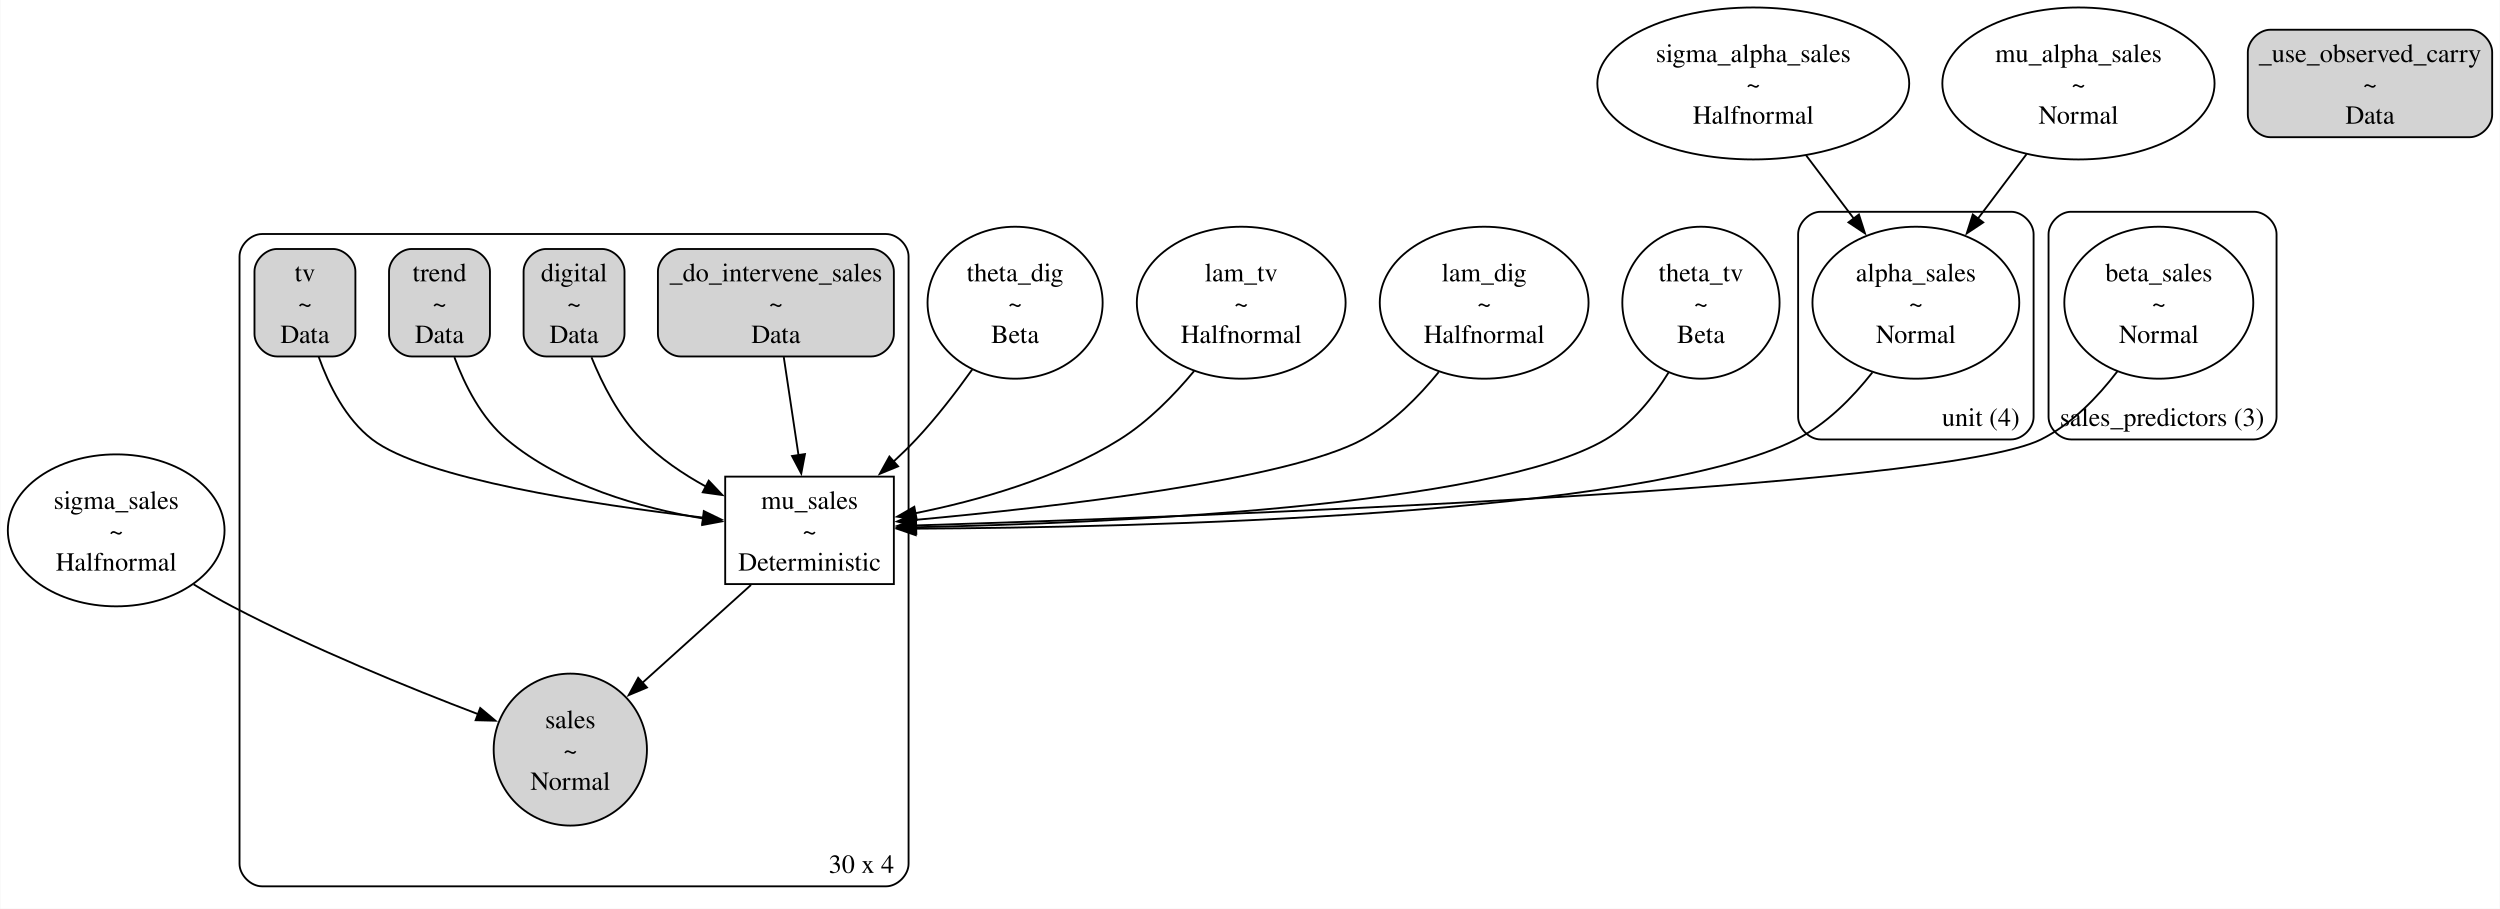
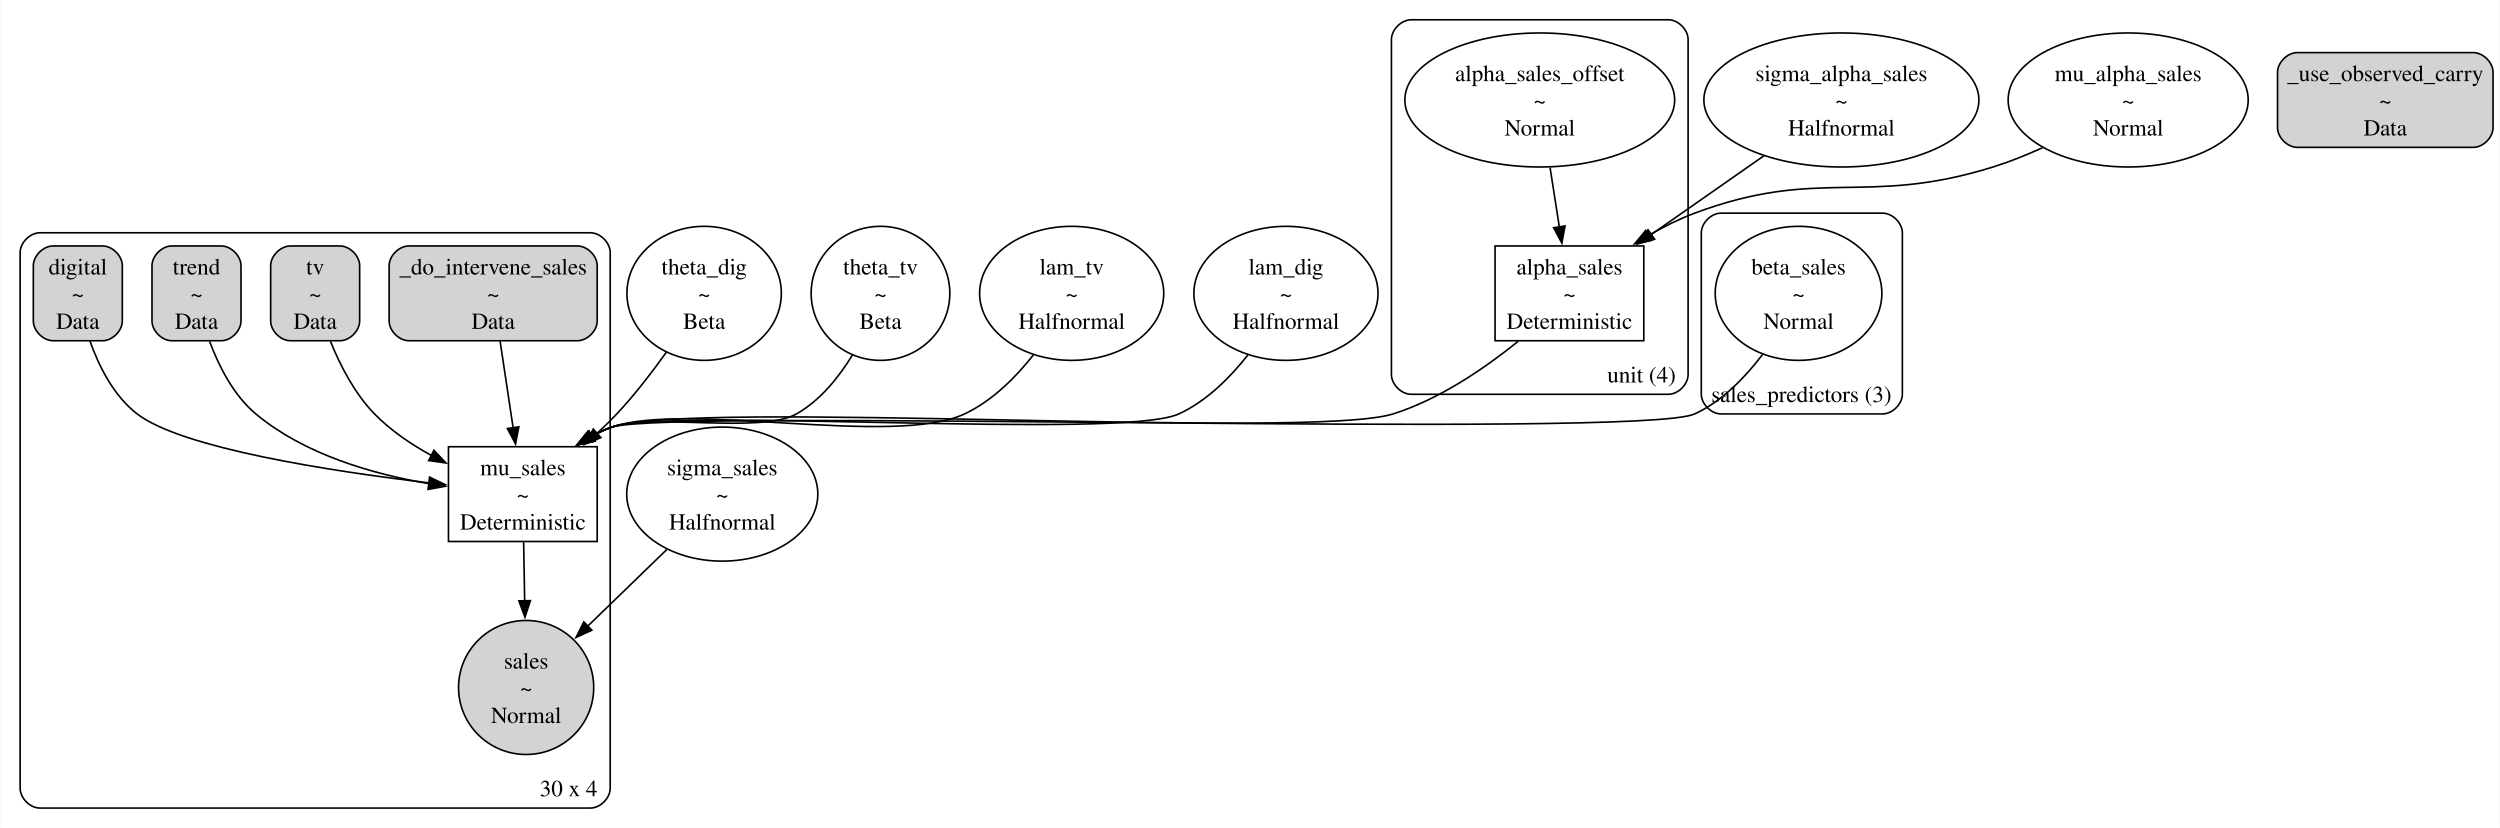
- <svg xmlns="http://www.w3.org/2000/svg" width="1337pt" height="486pt" viewBox="0.00 0.00 1337.36 486.27">
-   <g id="graph0" class="graph" transform="scale(1 1) rotate(0) translate(4 482.27)">
-     <polygon fill="white" stroke="none" points="-4,4 -4,-482.27 1333.36,-482.27 1333.36,4 -4,4" />
+ <svg xmlns="http://www.w3.org/2000/svg" width="1516pt" height="502pt" viewBox="0.00 0.00 1516.38 502.27">
+   <g id="graph0" class="graph" transform="scale(1 1) rotate(0) translate(4 498.27)">
+     <polygon fill="white" stroke="none" points="-4,4 -4,-498.27 1512.38,-498.27 1512.38,4 -4,4" />
    <g id="clust1" class="cluster">
-       <path fill="none" stroke="black" d="M135.98,-8C135.98,-8 469.98,-8 469.98,-8 475.98,-8 481.98,-14 481.98,-20 481.98,-20 481.98,-345.04 481.98,-345.04 481.98,-351.04 475.98,-357.04 469.98,-357.04 469.98,-357.04 135.98,-357.04 135.98,-357.04 129.98,-357.04 123.98,-351.04 123.98,-345.04 123.98,-345.04 123.98,-20 123.98,-20 123.98,-14 129.98,-8 135.98,-8" />
-       <text text-anchor="middle" x="456.73" y="-15.2" font-family="Times,serif" font-size="14.00">30 x 4</text>
+       <path fill="none" stroke="black" d="M20,-8C20,-8 354,-8 354,-8 360,-8 366,-14 366,-20 366,-20 366,-345.04 366,-345.04 366,-351.04 360,-357.04 354,-357.04 354,-357.04 20,-357.04 20,-357.04 14,-357.04 8,-351.04 8,-345.04 8,-345.04 8,-20 8,-20 8,-14 14,-8 20,-8" />
+       <text text-anchor="middle" x="340.75" y="-15.2" font-family="Times,serif" font-size="14.00">30 x 4</text>
    </g>
    <g id="clust2" class="cluster">
-       <path fill="none" stroke="black" d="M969.98,-247.13C969.98,-247.13 1071.98,-247.13 1071.98,-247.13 1077.98,-247.13 1083.98,-253.13 1083.98,-259.13 1083.98,-259.13 1083.98,-356.95 1083.98,-356.95 1083.98,-362.95 1077.98,-368.95 1071.98,-368.95 1071.98,-368.95 969.98,-368.95 969.98,-368.95 963.98,-368.95 957.98,-362.95 957.98,-356.95 957.98,-356.95 957.98,-259.13 957.98,-259.13 957.98,-253.13 963.98,-247.13 969.98,-247.13" />
-       <text text-anchor="middle" x="1055.73" y="-254.33" font-family="Times,serif" font-size="14.00">unit (4)</text>
+       <path fill="none" stroke="black" d="M852,-259.04C852,-259.04 1008,-259.04 1008,-259.04 1014,-259.04 1020,-265.04 1020,-271.04 1020,-271.04 1020,-474.27 1020,-474.27 1020,-480.27 1014,-486.27 1008,-486.27 1008,-486.27 852,-486.27 852,-486.27 846,-486.27 840,-480.27 840,-474.27 840,-474.27 840,-271.04 840,-271.04 840,-265.04 846,-259.04 852,-259.04" />
+       <text text-anchor="middle" x="991.75" y="-266.24" font-family="Times,serif" font-size="14.00">unit (4)</text>
    </g>
    <g id="clust3" class="cluster">
-       <path fill="none" stroke="black" d="M1103.98,-247.13C1103.98,-247.13 1201.98,-247.13 1201.98,-247.13 1207.98,-247.13 1213.98,-253.13 1213.98,-259.13 1213.98,-259.13 1213.98,-356.95 1213.98,-356.95 1213.98,-362.95 1207.98,-368.95 1201.98,-368.95 1201.98,-368.95 1103.98,-368.95 1103.98,-368.95 1097.98,-368.95 1091.98,-362.95 1091.98,-356.95 1091.98,-356.95 1091.98,-259.13 1091.98,-259.13 1091.98,-253.13 1097.98,-247.13 1103.98,-247.13" />
-       <text text-anchor="middle" x="1152.73" y="-254.33" font-family="Times,serif" font-size="14.00">sales_predictors (3)</text>
+       <path fill="none" stroke="black" d="M1040,-247.13C1040,-247.13 1138,-247.13 1138,-247.13 1144,-247.13 1150,-253.13 1150,-259.13 1150,-259.13 1150,-356.95 1150,-356.95 1150,-362.95 1144,-368.95 1138,-368.95 1138,-368.95 1040,-368.95 1040,-368.95 1034,-368.95 1028,-362.95 1028,-356.95 1028,-356.95 1028,-259.13 1028,-259.13 1028,-253.13 1034,-247.13 1040,-247.13" />
+       <text text-anchor="middle" x="1088.75" y="-254.33" font-family="Times,serif" font-size="14.00">sales_predictors (3)</text>
    </g>
    <g id="node1" class="node">
-       <polygon fill="none" stroke="black" points="474.11,-227.23 383.86,-227.23 383.86,-169.73 474.11,-169.73 474.11,-227.23" />
-       <text text-anchor="middle" x="428.98" y="-209.93" font-family="Times,serif" font-size="14.00">mu_sales</text>
-       <text text-anchor="middle" x="428.98" y="-193.43" font-family="Times,serif" font-size="14.00">~</text>
-       <text text-anchor="middle" x="428.98" y="-176.93" font-family="Times,serif" font-size="14.00">Deterministic</text>
+       <path fill="lightgrey" stroke="black" d="M58,-349.04C58,-349.04 28,-349.04 28,-349.04 22,-349.04 16,-343.04 16,-337.04 16,-337.04 16,-303.54 16,-303.54 16,-297.54 22,-291.54 28,-291.54 28,-291.54 58,-291.54 58,-291.54 64,-291.54 70,-297.54 70,-303.54 70,-303.54 70,-337.04 70,-337.04 70,-343.04 64,-349.04 58,-349.04" />
+       <text text-anchor="middle" x="43" y="-331.74" font-family="Times,serif" font-size="14.00">digital</text>
+       <text text-anchor="middle" x="43" y="-315.24" font-family="Times,serif" font-size="14.00">~</text>
+       <text text-anchor="middle" x="43" y="-298.74" font-family="Times,serif" font-size="14.00">Data</text>
+     </g>
+     <g id="node3" class="node">
+       <polygon fill="none" stroke="black" points="358.12,-227.23 267.88,-227.23 267.88,-169.73 358.12,-169.73 358.12,-227.23" />
+       <text text-anchor="middle" x="313" y="-209.93" font-family="Times,serif" font-size="14.00">mu_sales</text>
+       <text text-anchor="middle" x="313" y="-193.43" font-family="Times,serif" font-size="14.00">~</text>
+       <text text-anchor="middle" x="313" y="-176.93" font-family="Times,serif" font-size="14.00">Deterministic</text>
+     </g>
+     <g id="edge2" class="edge">
+       <path fill="none" stroke="black" d="M50.34,-291.4C55.78,-276.08 64.78,-258.04 79,-247.13 106.23,-226.24 196.13,-212.44 256.24,-205.29" />
+       <polygon fill="black" stroke="black" points="256.43,-208.79 265.96,-204.17 255.62,-201.84 256.43,-208.79" />
    </g>
    <g id="node2" class="node">
-       <ellipse fill="lightgrey" stroke="black" cx="300.98" cy="-81.16" rx="41.01" ry="40.66" />
-       <text text-anchor="middle" x="300.98" y="-92.61" font-family="Times,serif" font-size="14.00">sales</text>
-       <text text-anchor="middle" x="300.98" y="-76.11" font-family="Times,serif" font-size="14.00">~</text>
-       <text text-anchor="middle" x="300.98" y="-59.61" font-family="Times,serif" font-size="14.00">Normal</text>
+       <path fill="lightgrey" stroke="black" d="M130,-349.04C130,-349.04 100,-349.04 100,-349.04 94,-349.04 88,-343.04 88,-337.04 88,-337.04 88,-303.54 88,-303.54 88,-297.54 94,-291.54 100,-291.54 100,-291.54 130,-291.54 130,-291.54 136,-291.54 142,-297.54 142,-303.54 142,-303.54 142,-337.04 142,-337.04 142,-343.04 136,-349.04 130,-349.04" />
+       <text text-anchor="middle" x="115" y="-331.74" font-family="Times,serif" font-size="14.00">trend</text>
+       <text text-anchor="middle" x="115" y="-315.24" font-family="Times,serif" font-size="14.00">~</text>
+       <text text-anchor="middle" x="115" y="-298.74" font-family="Times,serif" font-size="14.00">Data</text>
+     </g>
+     <g id="edge3" class="edge">
+       <path fill="none" stroke="black" d="M122.96,-291.13C128.54,-276.12 137.47,-258.46 151,-247.13 180.59,-222.36 222.57,-210.47 256.39,-204.75" />
+       <polygon fill="black" stroke="black" points="256.66,-208.25 266.02,-203.27 255.6,-201.33 256.66,-208.25" />
+     </g>
+     <g id="node4" class="node">
+       <ellipse fill="lightgrey" stroke="black" cx="315" cy="-81.16" rx="41.01" ry="40.66" />
+       <text text-anchor="middle" x="315" y="-92.61" font-family="Times,serif" font-size="14.00">sales</text>
+       <text text-anchor="middle" x="315" y="-76.11" font-family="Times,serif" font-size="14.00">~</text>
+       <text text-anchor="middle" x="315" y="-59.61" font-family="Times,serif" font-size="14.00">Normal</text>
+     </g>
+     <g id="edge14" class="edge">
+       <path fill="none" stroke="black" d="M313.49,-169.27C313.68,-158.44 313.9,-145.73 314.11,-133.41" />
+       <polygon fill="black" stroke="black" points="317.6,-133.84 314.28,-123.78 310.61,-133.72 317.6,-133.84" />
+     </g>
+     <g id="node5" class="node">
+       <path fill="lightgrey" stroke="black" d="M202,-349.04C202,-349.04 172,-349.04 172,-349.04 166,-349.04 160,-343.04 160,-337.04 160,-337.04 160,-303.54 160,-303.54 160,-297.54 166,-291.54 172,-291.54 172,-291.54 202,-291.54 202,-291.54 208,-291.54 214,-297.54 214,-303.54 214,-303.54 214,-337.04 214,-337.04 214,-343.04 208,-349.04 202,-349.04" />
+       <text text-anchor="middle" x="187" y="-331.74" font-family="Times,serif" font-size="14.00">tv</text>
+       <text text-anchor="middle" x="187" y="-315.24" font-family="Times,serif" font-size="14.00">~</text>
+       <text text-anchor="middle" x="187" y="-298.74" font-family="Times,serif" font-size="14.00">Data</text>
+     </g>
+     <g id="edge7" class="edge">
+       <path fill="none" stroke="black" d="M196.31,-291.08C202.19,-276.6 210.97,-259.46 223,-247.13 232.84,-237.05 245.28,-228.63 257.74,-221.81" />
+       <polygon fill="black" stroke="black" points="259.06,-225.06 266.35,-217.37 255.85,-218.84 259.06,-225.06" />
+     </g>
+     <g id="node6" class="node">
+       <path fill="lightgrey" stroke="black" d="M346.12,-349.04C346.12,-349.04 243.88,-349.04 243.88,-349.04 237.88,-349.04 231.88,-343.04 231.88,-337.04 231.88,-337.04 231.88,-303.54 231.88,-303.54 231.88,-297.54 237.88,-291.54 243.88,-291.54 243.88,-291.54 346.12,-291.54 346.12,-291.54 352.12,-291.54 358.12,-297.54 358.12,-303.54 358.12,-303.54 358.12,-337.04 358.12,-337.04 358.12,-343.04 352.12,-349.04 346.12,-349.04" />
+       <text text-anchor="middle" x="295" y="-331.74" font-family="Times,serif" font-size="14.00">_do_intervene_sales</text>
+       <text text-anchor="middle" x="295" y="-315.24" font-family="Times,serif" font-size="14.00">~</text>
+       <text text-anchor="middle" x="295" y="-298.74" font-family="Times,serif" font-size="14.00">Data</text>
+     </g>
+     <g id="edge9" class="edge">
+       <path fill="none" stroke="black" d="M299.22,-291.2C301.57,-275.58 304.53,-255.89 307.1,-238.76" />
+       <polygon fill="black" stroke="black" points="310.56,-239.3 308.58,-228.89 303.63,-238.26 310.56,-239.3" />
+     </g>
+     <g id="node7" class="node">
+       <path fill="lightgrey" stroke="black" d="M1496.38,-466.36C1496.38,-466.36 1389.62,-466.36 1389.62,-466.36 1383.62,-466.36 1377.62,-460.36 1377.62,-454.36 1377.62,-454.36 1377.62,-420.86 1377.62,-420.86 1377.62,-414.86 1383.62,-408.86 1389.62,-408.86 1389.62,-408.86 1496.38,-408.86 1496.38,-408.86 1502.38,-408.86 1508.38,-414.86 1508.38,-420.86 1508.38,-420.86 1508.38,-454.36 1508.38,-454.36 1508.38,-460.36 1502.38,-466.36 1496.38,-466.36" />
+       <text text-anchor="middle" x="1443" y="-449.06" font-family="Times,serif" font-size="14.00">_use_observed_carry</text>
+       <text text-anchor="middle" x="1443" y="-432.56" font-family="Times,serif" font-size="14.00">~</text>
+       <text text-anchor="middle" x="1443" y="-416.06" font-family="Times,serif" font-size="14.00">Data</text>
+     </g>
+     <g id="node8" class="node">
+       <ellipse fill="none" stroke="black" cx="1113" cy="-437.61" rx="83.44" ry="40.66" />
+       <text text-anchor="middle" x="1113" y="-449.06" font-family="Times,serif" font-size="14.00">sigma_alpha_sales</text>
+       <text text-anchor="middle" x="1113" y="-432.56" font-family="Times,serif" font-size="14.00">~</text>
+       <text text-anchor="middle" x="1113" y="-416.06" font-family="Times,serif" font-size="14.00">Halfnormal</text>
+     </g>
+     <g id="node15" class="node">
+       <polygon fill="none" stroke="black" points="993.12,-349.04 902.88,-349.04 902.88,-291.54 993.12,-291.54 993.12,-349.04" />
+       <text text-anchor="middle" x="948" y="-331.74" font-family="Times,serif" font-size="14.00">alpha_sales</text>
+       <text text-anchor="middle" x="948" y="-315.24" font-family="Times,serif" font-size="14.00">~</text>
+       <text text-anchor="middle" x="948" y="-298.74" font-family="Times,serif" font-size="14.00">Deterministic</text>
+     </g>
+     <g id="edge12" class="edge">
+       <path fill="none" stroke="black" d="M1066.16,-403.87C1044.75,-388.91 1019.37,-371.17 997.63,-355.98" />
+       <polygon fill="black" stroke="black" points="999.68,-353.14 989.48,-350.28 995.67,-358.88 999.68,-353.14" />
+     </g>
+     <g id="node9" class="node">
+       <ellipse fill="none" stroke="black" cx="434" cy="-198.48" rx="57.98" ry="40.66" />
+       <text text-anchor="middle" x="434" y="-209.93" font-family="Times,serif" font-size="14.00">sigma_sales</text>
+       <text text-anchor="middle" x="434" y="-193.43" font-family="Times,serif" font-size="14.00">~</text>
+       <text text-anchor="middle" x="434" y="-176.93" font-family="Times,serif" font-size="14.00">Halfnormal</text>
+     </g>
+     <g id="edge15" class="edge">
+       <path fill="none" stroke="black" d="M400.54,-165.05C385.43,-150.41 367.54,-133.07 352.03,-118.05" />
+       <polygon fill="black" stroke="black" points="354.88,-115.93 345.26,-111.48 350,-120.95 354.88,-115.93" />
+     </g>
+     <g id="node10" class="node">
+       <ellipse fill="none" stroke="black" cx="423" cy="-320.29" rx="46.85" ry="40.66" />
+       <text text-anchor="middle" x="423" y="-331.74" font-family="Times,serif" font-size="14.00">theta_dig</text>
+       <text text-anchor="middle" x="423" y="-315.24" font-family="Times,serif" font-size="14.00">~</text>
+       <text text-anchor="middle" x="423" y="-298.74" font-family="Times,serif" font-size="14.00">Beta</text>
+     </g>
+     <g id="edge4" class="edge">
+       <path fill="none" stroke="black" d="M400.06,-284.55C391.26,-272.22 380.75,-258.58 370,-247.13 366.18,-243.07 362.02,-239.01 357.75,-235.08" />
+       <polygon fill="black" stroke="black" points="360.39,-232.74 350.59,-228.72 355.74,-237.98 360.39,-232.74" />
+     </g>
+     <g id="node11" class="node">
+       <ellipse fill="none" stroke="black" cx="530" cy="-320.29" rx="42.07" ry="40.66" />
+       <text text-anchor="middle" x="530" y="-331.74" font-family="Times,serif" font-size="14.00">theta_tv</text>
+       <text text-anchor="middle" x="530" y="-315.24" font-family="Times,serif" font-size="14.00">~</text>
+       <text text-anchor="middle" x="530" y="-298.74" font-family="Times,serif" font-size="14.00">Beta</text>
+     </g>
+     <g id="edge6" class="edge">
+       <path fill="none" stroke="black" d="M513.04,-282.99C504.76,-269.39 493.43,-255.27 479,-247.13 457.26,-234.88 390.42,-247.75 367,-239.13 362.88,-237.62 358.8,-235.69 354.84,-233.5" />
+       <polygon fill="black" stroke="black" points="356.93,-230.67 346.58,-228.4 353.25,-236.63 356.93,-230.67" />
+     </g>
+     <g id="node12" class="node">
+       <ellipse fill="none" stroke="black" cx="646" cy="-320.29" rx="55.86" ry="40.66" />
+       <text text-anchor="middle" x="646" y="-331.74" font-family="Times,serif" font-size="14.00">lam_tv</text>
+       <text text-anchor="middle" x="646" y="-315.24" font-family="Times,serif" font-size="14.00">~</text>
+       <text text-anchor="middle" x="646" y="-298.74" font-family="Times,serif" font-size="14.00">Halfnormal</text>
+     </g>
+     <g id="edge8" class="edge">
+       <path fill="none" stroke="black" d="M622.78,-282.94C611.9,-269.16 597.65,-254.92 581,-247.13 537.89,-226.97 411.94,-254.8 367,-239.13 362.8,-237.67 358.64,-235.75 354.62,-233.56" />
+       <polygon fill="black" stroke="black" points="356.56,-230.65 346.21,-228.41 352.91,-236.62 356.56,-230.65" />
+     </g>
+     <g id="node13" class="node">
+       <ellipse fill="none" stroke="black" cx="1287" cy="-437.61" rx="72.83" ry="40.66" />
+       <text text-anchor="middle" x="1287" y="-449.06" font-family="Times,serif" font-size="14.00">mu_alpha_sales</text>
+       <text text-anchor="middle" x="1287" y="-432.56" font-family="Times,serif" font-size="14.00">~</text>
+       <text text-anchor="middle" x="1287" y="-416.06" font-family="Times,serif" font-size="14.00">Normal</text>
+     </g>
+     <g id="edge11" class="edge">
+       <path fill="none" stroke="black" d="M1235.01,-408.63C1225.24,-404.2 1214.96,-400.06 1205,-396.95 1127.28,-372.74 1100.27,-397.38 1024,-368.95 1014.56,-365.43 1005.04,-360.65 996.09,-355.47" />
+       <polygon fill="black" stroke="black" points="997.91,-352.48 987.54,-350.28 994.27,-358.46 997.91,-352.48" />
+     </g>
+     <g id="node14" class="node">
+       <ellipse fill="none" stroke="black" cx="776" cy="-320.29" rx="55.86" ry="40.66" />
+       <text text-anchor="middle" x="776" y="-331.74" font-family="Times,serif" font-size="14.00">lam_dig</text>
+       <text text-anchor="middle" x="776" y="-315.24" font-family="Times,serif" font-size="14.00">~</text>
+       <text text-anchor="middle" x="776" y="-298.74" font-family="Times,serif" font-size="14.00">Halfnormal</text>
+     </g>
+     <g id="edge10" class="edge">
+       <path fill="none" stroke="black" d="M752.84,-282.82C741.97,-269.02 727.7,-254.8 711,-247.13 676.25,-231.18 403.19,-251.46 367,-239.13 362.79,-237.7 358.62,-235.81 354.59,-233.62" />
+       <polygon fill="black" stroke="black" points="356.54,-230.71 346.18,-228.49 352.89,-236.69 356.54,-230.71" />
+     </g>
+     <g id="edge5" class="edge">
+       <path fill="none" stroke="black" d="M916.86,-291.16C896.78,-274.93 869.21,-256.02 841,-247.13 790.76,-231.31 416.91,-255.96 367,-239.13 362.6,-237.65 358.26,-235.66 354.06,-233.37" />
+       <polygon fill="black" stroke="black" points="356.22,-230.59 345.87,-228.33 352.56,-236.55 356.22,-230.59" />
+     </g>
+     <g id="node16" class="node">
+       <ellipse fill="none" stroke="black" cx="930" cy="-437.61" rx="81.85" ry="40.66" />
+       <text text-anchor="middle" x="930" y="-449.06" font-family="Times,serif" font-size="14.00">alpha_sales_offset</text>
+       <text text-anchor="middle" x="930" y="-432.56" font-family="Times,serif" font-size="14.00">~</text>
+       <text text-anchor="middle" x="930" y="-416.06" font-family="Times,serif" font-size="14.00">Normal</text>
    </g>
    <g id="edge13" class="edge">
-       <path fill="none" stroke="black" d="M397.67,-169.27C380.16,-153.49 358.2,-133.7 339.63,-116.97" />
-       <polygon fill="black" stroke="black" points="341.99,-114.39 332.21,-110.3 337.3,-119.59 341.99,-114.39" />
+       <path fill="none" stroke="black" d="M936.25,-396.6C938.07,-384.89 940.07,-372.11 941.89,-360.45" />
+       <polygon fill="black" stroke="black" points="945.32,-361.17 943.4,-350.75 938.4,-360.09 945.32,-361.17" />
    </g>
-     <g id="node3" class="node">
-       <path fill="lightgrey" stroke="black" d="M462.11,-349.04C462.11,-349.04 359.86,-349.04 359.86,-349.04 353.86,-349.04 347.86,-343.04 347.86,-337.04 347.86,-337.04 347.86,-303.54 347.86,-303.54 347.86,-297.54 353.86,-291.54 359.86,-291.54 359.86,-291.54 462.11,-291.54 462.11,-291.54 468.11,-291.54 474.11,-297.54 474.11,-303.54 474.11,-303.54 474.11,-337.04 474.11,-337.04 474.11,-343.04 468.11,-349.04 462.11,-349.04" />
-       <text text-anchor="middle" x="410.98" y="-331.74" font-family="Times,serif" font-size="14.00">_do_intervene_sales</text>
-       <text text-anchor="middle" x="410.98" y="-315.24" font-family="Times,serif" font-size="14.00">~</text>
-       <text text-anchor="middle" x="410.98" y="-298.74" font-family="Times,serif" font-size="14.00">Data</text>
-     </g>
-     <g id="edge6" class="edge">
-       <path fill="none" stroke="black" d="M415.2,-291.2C417.55,-275.58 420.51,-255.89 423.08,-238.76" />
-       <polygon fill="black" stroke="black" points="426.54,-239.3 424.56,-228.89 419.62,-238.26 426.54,-239.3" />
-     </g>
-     <g id="node4" class="node">
-       <path fill="lightgrey" stroke="black" d="M317.98,-349.04C317.98,-349.04 287.98,-349.04 287.98,-349.04 281.98,-349.04 275.98,-343.04 275.98,-337.04 275.98,-337.04 275.98,-303.54 275.98,-303.54 275.98,-297.54 281.98,-291.54 287.98,-291.54 287.98,-291.54 317.98,-291.54 317.98,-291.54 323.98,-291.54 329.98,-297.54 329.98,-303.54 329.98,-303.54 329.98,-337.04 329.98,-337.04 329.98,-343.04 323.98,-349.04 317.98,-349.04" />
-       <text text-anchor="middle" x="302.98" y="-331.74" font-family="Times,serif" font-size="14.00">digital</text>
-       <text text-anchor="middle" x="302.98" y="-315.24" font-family="Times,serif" font-size="14.00">~</text>
-       <text text-anchor="middle" x="302.98" y="-298.74" font-family="Times,serif" font-size="14.00">Data</text>
-     </g>
-     <g id="edge9" class="edge">
-       <path fill="none" stroke="black" d="M312.3,-291.08C318.17,-276.6 326.95,-259.46 338.98,-247.13 348.82,-237.05 361.26,-228.63 373.72,-221.81" />
-       <polygon fill="black" stroke="black" points="375.04,-225.06 382.33,-217.37 371.84,-218.84 375.04,-225.06" />
-     </g>
-     <g id="node5" class="node">
-       <path fill="lightgrey" stroke="black" d="M245.98,-349.04C245.98,-349.04 215.98,-349.04 215.98,-349.04 209.98,-349.04 203.98,-343.04 203.98,-337.04 203.98,-337.04 203.98,-303.54 203.98,-303.54 203.98,-297.54 209.98,-291.54 215.98,-291.54 215.98,-291.54 245.98,-291.54 245.98,-291.54 251.98,-291.54 257.98,-297.54 257.98,-303.54 257.98,-303.54 257.98,-337.04 257.98,-337.04 257.98,-343.04 251.98,-349.04 245.98,-349.04" />
-       <text text-anchor="middle" x="230.98" y="-331.74" font-family="Times,serif" font-size="14.00">trend</text>
-       <text text-anchor="middle" x="230.98" y="-315.24" font-family="Times,serif" font-size="14.00">~</text>
-       <text text-anchor="middle" x="230.98" y="-298.74" font-family="Times,serif" font-size="14.00">Data</text>
-     </g>
-     <g id="edge10" class="edge">
-       <path fill="none" stroke="black" d="M238.94,-291.13C244.53,-276.12 253.46,-258.46 266.98,-247.13 296.57,-222.36 338.56,-210.47 372.37,-204.75" />
-       <polygon fill="black" stroke="black" points="372.65,-208.25 382,-203.27 371.58,-201.33 372.65,-208.25" />
-     </g>
-     <g id="node6" class="node">
-       <path fill="lightgrey" stroke="black" d="M173.98,-349.04C173.98,-349.04 143.98,-349.04 143.98,-349.04 137.98,-349.04 131.98,-343.04 131.98,-337.04 131.98,-337.04 131.98,-303.54 131.98,-303.54 131.98,-297.54 137.98,-291.54 143.98,-291.54 143.98,-291.54 173.98,-291.54 173.98,-291.54 179.98,-291.54 185.98,-297.54 185.98,-303.54 185.98,-303.54 185.98,-337.04 185.98,-337.04 185.98,-343.04 179.98,-349.04 173.98,-349.04" />
-       <text text-anchor="middle" x="158.98" y="-331.74" font-family="Times,serif" font-size="14.00">tv</text>
-       <text text-anchor="middle" x="158.98" y="-315.24" font-family="Times,serif" font-size="14.00">~</text>
-       <text text-anchor="middle" x="158.98" y="-298.74" font-family="Times,serif" font-size="14.00">Data</text>
-     </g>
-     <g id="edge12" class="edge">
-       <path fill="none" stroke="black" d="M166.32,-291.4C171.77,-276.08 180.77,-258.04 194.98,-247.13 222.21,-226.24 312.11,-212.44 372.22,-205.29" />
-       <polygon fill="black" stroke="black" points="372.41,-208.79 381.94,-204.17 371.6,-201.84 372.41,-208.79" />
-     </g>
-     <g id="node7" class="node">
-       <ellipse fill="none" stroke="black" cx="933.98" cy="-437.61" rx="83.44" ry="40.66" />
-       <text text-anchor="middle" x="933.98" y="-449.06" font-family="Times,serif" font-size="14.00">sigma_alpha_sales</text>
-       <text text-anchor="middle" x="933.98" y="-432.56" font-family="Times,serif" font-size="14.00">~</text>
-       <text text-anchor="middle" x="933.98" y="-416.06" font-family="Times,serif" font-size="14.00">Halfnormal</text>
-     </g>
-     <g id="node15" class="node">
-       <ellipse fill="none" stroke="black" cx="1020.98" cy="-320.29" rx="55.33" ry="40.66" />
-       <text text-anchor="middle" x="1020.98" y="-331.74" font-family="Times,serif" font-size="14.00">alpha_sales</text>
-       <text text-anchor="middle" x="1020.98" y="-315.24" font-family="Times,serif" font-size="14.00">~</text>
-       <text text-anchor="middle" x="1020.98" y="-298.74" font-family="Times,serif" font-size="14.00">Normal</text>
+     <g id="node17" class="node">
+       <ellipse fill="none" stroke="black" cx="1087" cy="-320.29" rx="50.56" ry="40.66" />
+       <text text-anchor="middle" x="1087" y="-331.74" font-family="Times,serif" font-size="14.00">beta_sales</text>
+       <text text-anchor="middle" x="1087" y="-315.24" font-family="Times,serif" font-size="14.00">~</text>
+       <text text-anchor="middle" x="1087" y="-298.74" font-family="Times,serif" font-size="14.00">Normal</text>
    </g>
    <g id="edge1" class="edge">
-       <path fill="none" stroke="black" d="M962.23,-399.17C970.37,-388.38 979.33,-376.51 987.74,-365.36" />
-       <polygon fill="black" stroke="black" points="990.51,-367.5 993.74,-357.41 984.92,-363.28 990.51,-367.5" />
-     </g>
-     <g id="node8" class="node">
-       <ellipse fill="none" stroke="black" cx="538.98" cy="-320.29" rx="46.85" ry="40.66" />
-       <text text-anchor="middle" x="538.98" y="-331.74" font-family="Times,serif" font-size="14.00">theta_dig</text>
-       <text text-anchor="middle" x="538.98" y="-315.24" font-family="Times,serif" font-size="14.00">~</text>
-       <text text-anchor="middle" x="538.98" y="-298.74" font-family="Times,serif" font-size="14.00">Beta</text>
-     </g>
-     <g id="edge3" class="edge">
-       <path fill="none" stroke="black" d="M516.04,-284.55C507.25,-272.22 496.73,-258.58 485.98,-247.13 482.16,-243.07 478.01,-239.01 473.73,-235.08" />
-       <polygon fill="black" stroke="black" points="476.37,-232.74 466.57,-228.72 471.72,-237.98 476.37,-232.74" />
-     </g>
-     <g id="node9" class="node">
-       <ellipse fill="none" stroke="black" cx="57.98" cy="-198.48" rx="57.98" ry="40.66" />
-       <text text-anchor="middle" x="57.98" y="-209.93" font-family="Times,serif" font-size="14.00">sigma_sales</text>
-       <text text-anchor="middle" x="57.98" y="-193.43" font-family="Times,serif" font-size="14.00">~</text>
-       <text text-anchor="middle" x="57.98" y="-176.93" font-family="Times,serif" font-size="14.00">Halfnormal</text>
-     </g>
-     <g id="edge14" class="edge">
-       <path fill="none" stroke="black" d="M99.42,-169.59C106.18,-165.44 113.19,-161.37 119.98,-157.82 163.23,-135.16 214.8,-114.16 251.81,-100.06" />
-       <polygon fill="black" stroke="black" points="252.78,-103.43 260.9,-96.62 250.31,-96.88 252.78,-103.43" />
-     </g>
-     <g id="node10" class="node">
-       <ellipse fill="none" stroke="black" cx="659.98" cy="-320.29" rx="55.86" ry="40.66" />
-       <text text-anchor="middle" x="659.98" y="-331.74" font-family="Times,serif" font-size="14.00">lam_tv</text>
-       <text text-anchor="middle" x="659.98" y="-315.24" font-family="Times,serif" font-size="14.00">~</text>
-       <text text-anchor="middle" x="659.98" y="-298.74" font-family="Times,serif" font-size="14.00">Halfnormal</text>
-     </g>
-     <g id="edge5" class="edge">
-       <path fill="none" stroke="black" d="M634.8,-283.76C623.89,-270.61 610.14,-256.61 594.98,-247.13 561.74,-226.36 519.17,-214.38 485.46,-207.62" />
-       <polygon fill="black" stroke="black" points="486.35,-204.23 475.88,-205.81 485.05,-211.11 486.35,-204.23" />
-     </g>
-     <g id="node11" class="node">
-       <ellipse fill="none" stroke="black" cx="789.98" cy="-320.29" rx="55.86" ry="40.66" />
-       <text text-anchor="middle" x="789.98" y="-331.74" font-family="Times,serif" font-size="14.00">lam_dig</text>
-       <text text-anchor="middle" x="789.98" y="-315.24" font-family="Times,serif" font-size="14.00">~</text>
-       <text text-anchor="middle" x="789.98" y="-298.74" font-family="Times,serif" font-size="14.00">Halfnormal</text>
-     </g>
-     <g id="edge7" class="edge">
-       <path fill="none" stroke="black" d="M765.66,-283.18C754.78,-269.78 740.83,-255.76 724.98,-247.13 684.74,-225.22 559.82,-210.91 485.75,-204.1" />
-       <polygon fill="black" stroke="black" points="486.1,-200.62 475.83,-203.21 485.47,-207.59 486.1,-200.62" />
-     </g>
-     <g id="node12" class="node">
-       <ellipse fill="none" stroke="black" cx="1107.98" cy="-437.61" rx="72.83" ry="40.66" />
-       <text text-anchor="middle" x="1107.98" y="-449.06" font-family="Times,serif" font-size="14.00">mu_alpha_sales</text>
-       <text text-anchor="middle" x="1107.98" y="-432.56" font-family="Times,serif" font-size="14.00">~</text>
-       <text text-anchor="middle" x="1107.98" y="-416.06" font-family="Times,serif" font-size="14.00">Normal</text>
-     </g>
-     <g id="edge2" class="edge">
-       <path fill="none" stroke="black" d="M1080.22,-399.81C1071.9,-388.78 1062.69,-376.58 1054.07,-365.14" />
-       <polygon fill="black" stroke="black" points="1057.03,-363.26 1048.21,-357.39 1051.44,-367.48 1057.03,-363.26" />
-     </g>
-     <g id="node13" class="node">
-       <ellipse fill="none" stroke="black" cx="905.98" cy="-320.29" rx="42.07" ry="40.66" />
-       <text text-anchor="middle" x="905.98" y="-331.74" font-family="Times,serif" font-size="14.00">theta_tv</text>
-       <text text-anchor="middle" x="905.98" y="-315.24" font-family="Times,serif" font-size="14.00">~</text>
-       <text text-anchor="middle" x="905.98" y="-298.74" font-family="Times,serif" font-size="14.00">Beta</text>
-     </g>
-     <g id="edge8" class="edge">
-       <path fill="none" stroke="black" d="M888.63,-282.9C880.34,-269.46 869.12,-255.48 854.98,-247.13 793.82,-211.01 587,-202.26 485.76,-200.15" />
-       <polygon fill="black" stroke="black" points="486.12,-196.65 476.05,-199.96 485.98,-203.65 486.12,-196.65" />
-     </g>
-     <g id="node14" class="node">
-       <path fill="lightgrey" stroke="black" d="M1317.36,-466.36C1317.36,-466.36 1210.61,-466.36 1210.61,-466.36 1204.61,-466.36 1198.61,-460.36 1198.61,-454.36 1198.61,-454.36 1198.61,-420.86 1198.61,-420.86 1198.61,-414.86 1204.61,-408.86 1210.61,-408.86 1210.61,-408.86 1317.36,-408.86 1317.36,-408.86 1323.36,-408.86 1329.36,-414.86 1329.36,-420.86 1329.36,-420.86 1329.36,-454.36 1329.36,-454.36 1329.36,-460.36 1323.36,-466.36 1317.36,-466.36" />
-       <text text-anchor="middle" x="1263.98" y="-449.06" font-family="Times,serif" font-size="14.00">_use_observed_carry</text>
-       <text text-anchor="middle" x="1263.98" y="-432.56" font-family="Times,serif" font-size="14.00">~</text>
-       <text text-anchor="middle" x="1263.98" y="-416.06" font-family="Times,serif" font-size="14.00">Data</text>
-     </g>
-     <g id="edge11" class="edge">
-       <path fill="none" stroke="black" d="M997.73,-283C987.04,-269.4 973.13,-255.29 956.98,-247.13 875.68,-206.08 604.52,-200.02 485.65,-199.38" />
-       <polygon fill="black" stroke="black" points="485.82,-195.88 475.8,-199.34 485.79,-202.88 485.82,-195.88" />
-     </g>
-     <g id="node16" class="node">
-       <ellipse fill="none" stroke="black" cx="1150.98" cy="-320.29" rx="50.56" ry="40.66" />
-       <text text-anchor="middle" x="1150.98" y="-331.74" font-family="Times,serif" font-size="14.00">beta_sales</text>
-       <text text-anchor="middle" x="1150.98" y="-315.24" font-family="Times,serif" font-size="14.00">~</text>
-       <text text-anchor="middle" x="1150.98" y="-298.74" font-family="Times,serif" font-size="14.00">Normal</text>
-     </g>
-     <g id="edge4" class="edge">
-       <path fill="none" stroke="black" d="M1128.86,-283.62C1118.29,-269.77 1104.35,-255.3 1087.98,-247.13 1034.77,-220.6 635.44,-205.78 485.57,-201.11" />
-       <polygon fill="black" stroke="black" points="486,-197.62 475.89,-200.81 485.78,-204.62 486,-197.62" />
+       <path fill="none" stroke="black" d="M1065.1,-283.14C1054.58,-269.21 1040.61,-254.8 1024,-247.13 990.86,-231.83 401.62,-250.71 367,-239.13 362.59,-237.66 358.25,-235.68 354.05,-233.39" />
+       <polygon fill="black" stroke="black" points="356.22,-230.61 345.86,-228.36 352.55,-236.58 356.22,-230.61" />
    </g>
  </g>
</svg>
